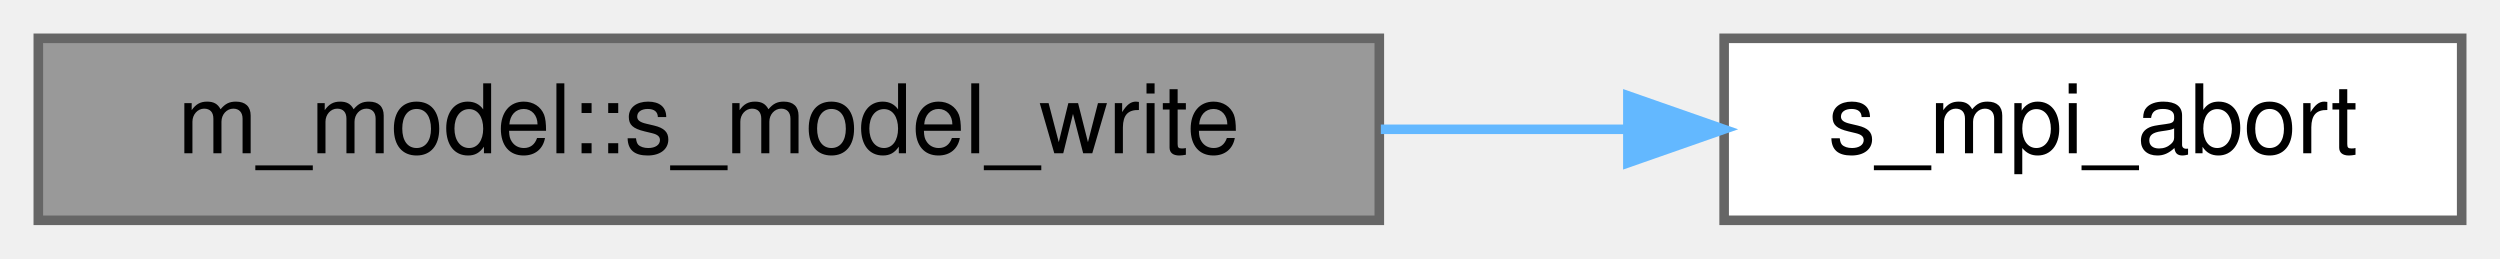
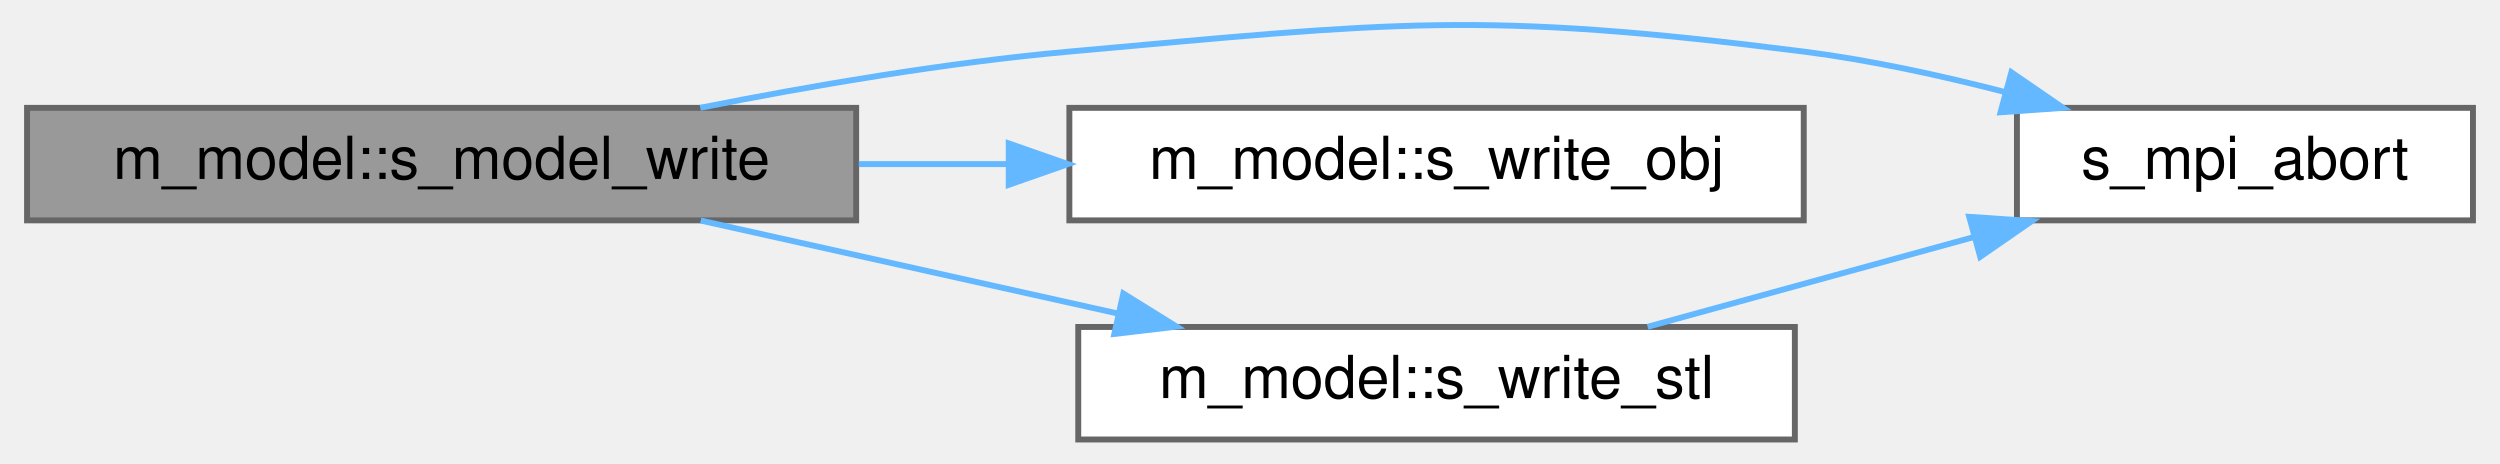
- <svg xmlns="http://www.w3.org/2000/svg" xmlns:xlink="http://www.w3.org/1999/xlink" width="261pt" height="27pt" viewBox="0.00 0.00 261.00 27.00">
-   <g id="graph0" class="graph" transform="scale(1 1) rotate(0) translate(4 23)">
+ <svg xmlns="http://www.w3.org/2000/svg" xmlns:xlink="http://www.w3.org/1999/xlink" width="421pt" height="78pt" viewBox="0.00 0.00 421.00 78.21">
+   <g id="graph0" class="graph" transform="scale(1 1) rotate(0) translate(4 74.21)">
    <g id="Node000001" class="node">
      <g id="a_Node000001">
        <a xlink:title="This procedure writes a binary STL file.">
-           <polygon fill="#999999" stroke="#666666" points="140,-19 0,-19 0,0 140,0 140,-19" />
-           <text text-anchor="middle" x="70" y="-7" font-family="Helvetica,sans-Serif" font-size="10.00">m_model::s_model_write</text>
+           <polygon fill="#999999" stroke="#666666" points="140,-56 0,-56 0,-37 140,-37 140,-56" />
+           <text text-anchor="middle" x="70" y="-44" font-family="Helvetica,sans-Serif" font-size="10.00">m_model::s_model_write</text>
        </a>
      </g>
    </g>
    <g id="Node000002" class="node">
      <g id="a_Node000002">
        <a xlink:href="m__mpi__common_8fpp_8f90.html#ad9e1329e498b65ad4256658675d6f797" target="_top" xlink:title="The subroutine terminates the MPI execution environment.">
-           <polygon fill="white" stroke="#666666" points="253,-19 176,-19 176,0 253,0 253,-19" />
-           <text text-anchor="middle" x="214.5" y="-7" font-family="Helvetica,sans-Serif" font-size="10.00">s_mpi_abort</text>
+           <polygon fill="white" stroke="#666666" points="413,-56 336,-56 336,-37 413,-37 413,-56" />
+           <text text-anchor="middle" x="374.5" y="-44" font-family="Helvetica,sans-Serif" font-size="10.00">s_mpi_abort</text>
        </a>
      </g>
    </g>
    <g id="edge1_Node000001_Node000002" class="edge">
      <g id="a_edge1_Node000001_Node000002">
        <a xlink:title=" ">
-           <path fill="none" stroke="#63b8ff" d="M140.16,-9.5C148.84,-9.5 157.56,-9.5 165.8,-9.5" />
-           <polygon fill="#63b8ff" stroke="#63b8ff" points="165.95,-13 175.95,-9.5 165.95,-6 165.95,-13" />
+           <path fill="none" stroke="#63b8ff" d="M113.68,-56.01C132.65,-59.78 155.33,-63.65 176,-65.5 230.89,-70.43 245.33,-72.45 300,-65.5 311.21,-64.07 323.16,-61.47 334.09,-58.64" />
+           <polygon fill="#63b8ff" stroke="#63b8ff" points="335.06,-62 343.8,-56 333.23,-55.25 335.06,-62" />
+         </a>
+       </g>
+     </g>
+     <g id="Node000003" class="node">
+       <g id="a_Node000003">
+         <a xlink:href="namespacem__model.html#a4a1f411226adbc4349049fda784d4fae" target="_top" xlink:title=" ">
+           <polygon fill="white" stroke="#666666" points="300,-56 176,-56 176,-37 300,-37 300,-56" />
+           <text text-anchor="middle" x="238" y="-44" font-family="Helvetica,sans-Serif" font-size="10.00">m_model::s_write_obj</text>
+         </a>
+       </g>
+     </g>
+     <g id="edge2_Node000001_Node000003" class="edge">
+       <g id="a_edge2_Node000001_Node000003">
+         <a xlink:title=" ">
+           <path fill="none" stroke="#63b8ff" d="M140.44,-46.5C148.77,-46.5 157.3,-46.5 165.66,-46.5" />
+           <polygon fill="#63b8ff" stroke="#63b8ff" points="165.76,-50 175.76,-46.5 165.76,-43 165.76,-50" />
+         </a>
+       </g>
+     </g>
+     <g id="Node000004" class="node">
+       <g id="a_Node000004">
+         <a xlink:href="namespacem__model.html#a4bfb369c293ddf319409a23b435376c1" target="_top" xlink:title=" ">
+           <polygon fill="white" stroke="#666666" points="298.5,-19 177.5,-19 177.5,0 298.5,0 298.5,-19" />
+           <text text-anchor="middle" x="238" y="-7" font-family="Helvetica,sans-Serif" font-size="10.00">m_model::s_write_stl</text>
+         </a>
+       </g>
+     </g>
+     <g id="edge3_Node000001_Node000004" class="edge">
+       <g id="a_edge3_Node000001_Node000004">
+         <a xlink:title=" ">
+           <path fill="none" stroke="#63b8ff" d="M113.75,-36.97C135.26,-32.18 161.52,-26.32 184.27,-21.25" />
+           <polygon fill="#63b8ff" stroke="#63b8ff" points="185.11,-24.65 194.11,-19.06 183.59,-17.82 185.11,-24.65" />
+         </a>
+       </g>
+     </g>
+     <g id="edge4_Node000004_Node000002" class="edge">
+       <g id="a_edge4_Node000004_Node000002">
+         <a xlink:title=" ">
+           <path fill="none" stroke="#63b8ff" d="M273.64,-19.03C290.45,-23.65 310.85,-29.27 328.82,-34.21" />
+           <polygon fill="#63b8ff" stroke="#63b8ff" points="327.94,-37.6 338.51,-36.88 329.8,-30.85 327.94,-37.6" />
        </a>
      </g>
    </g>
  </g>
</svg>
